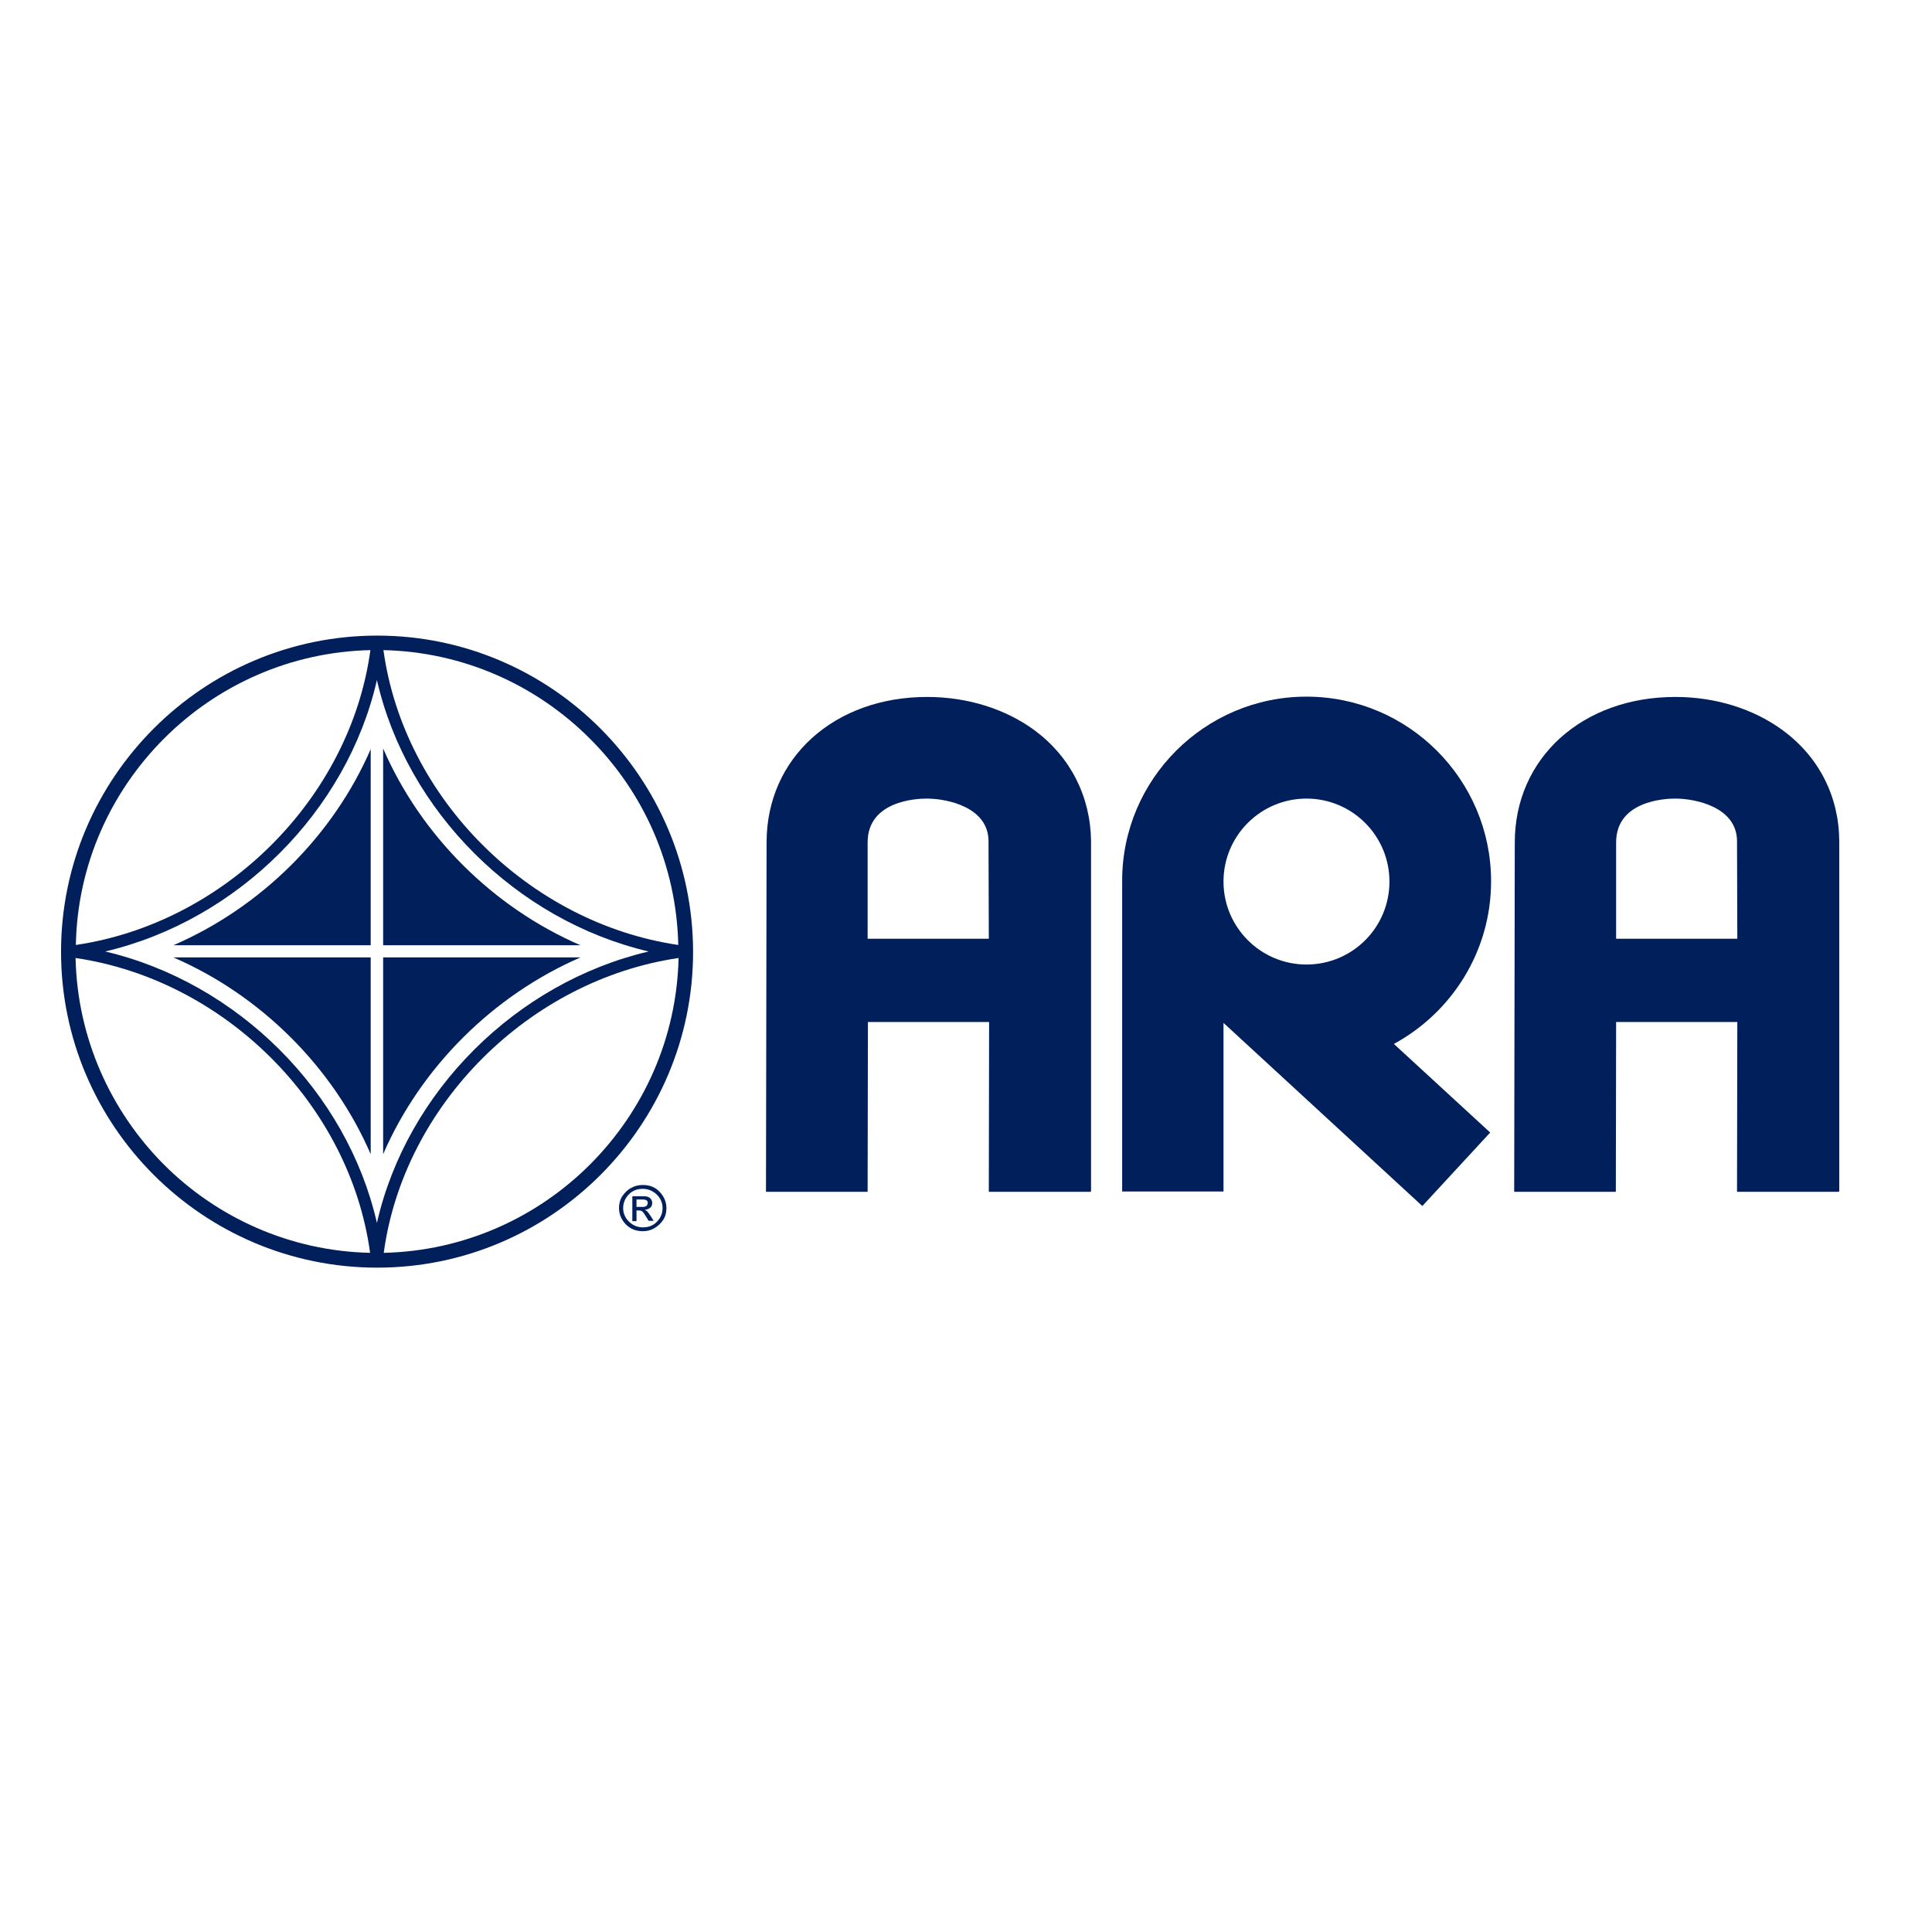
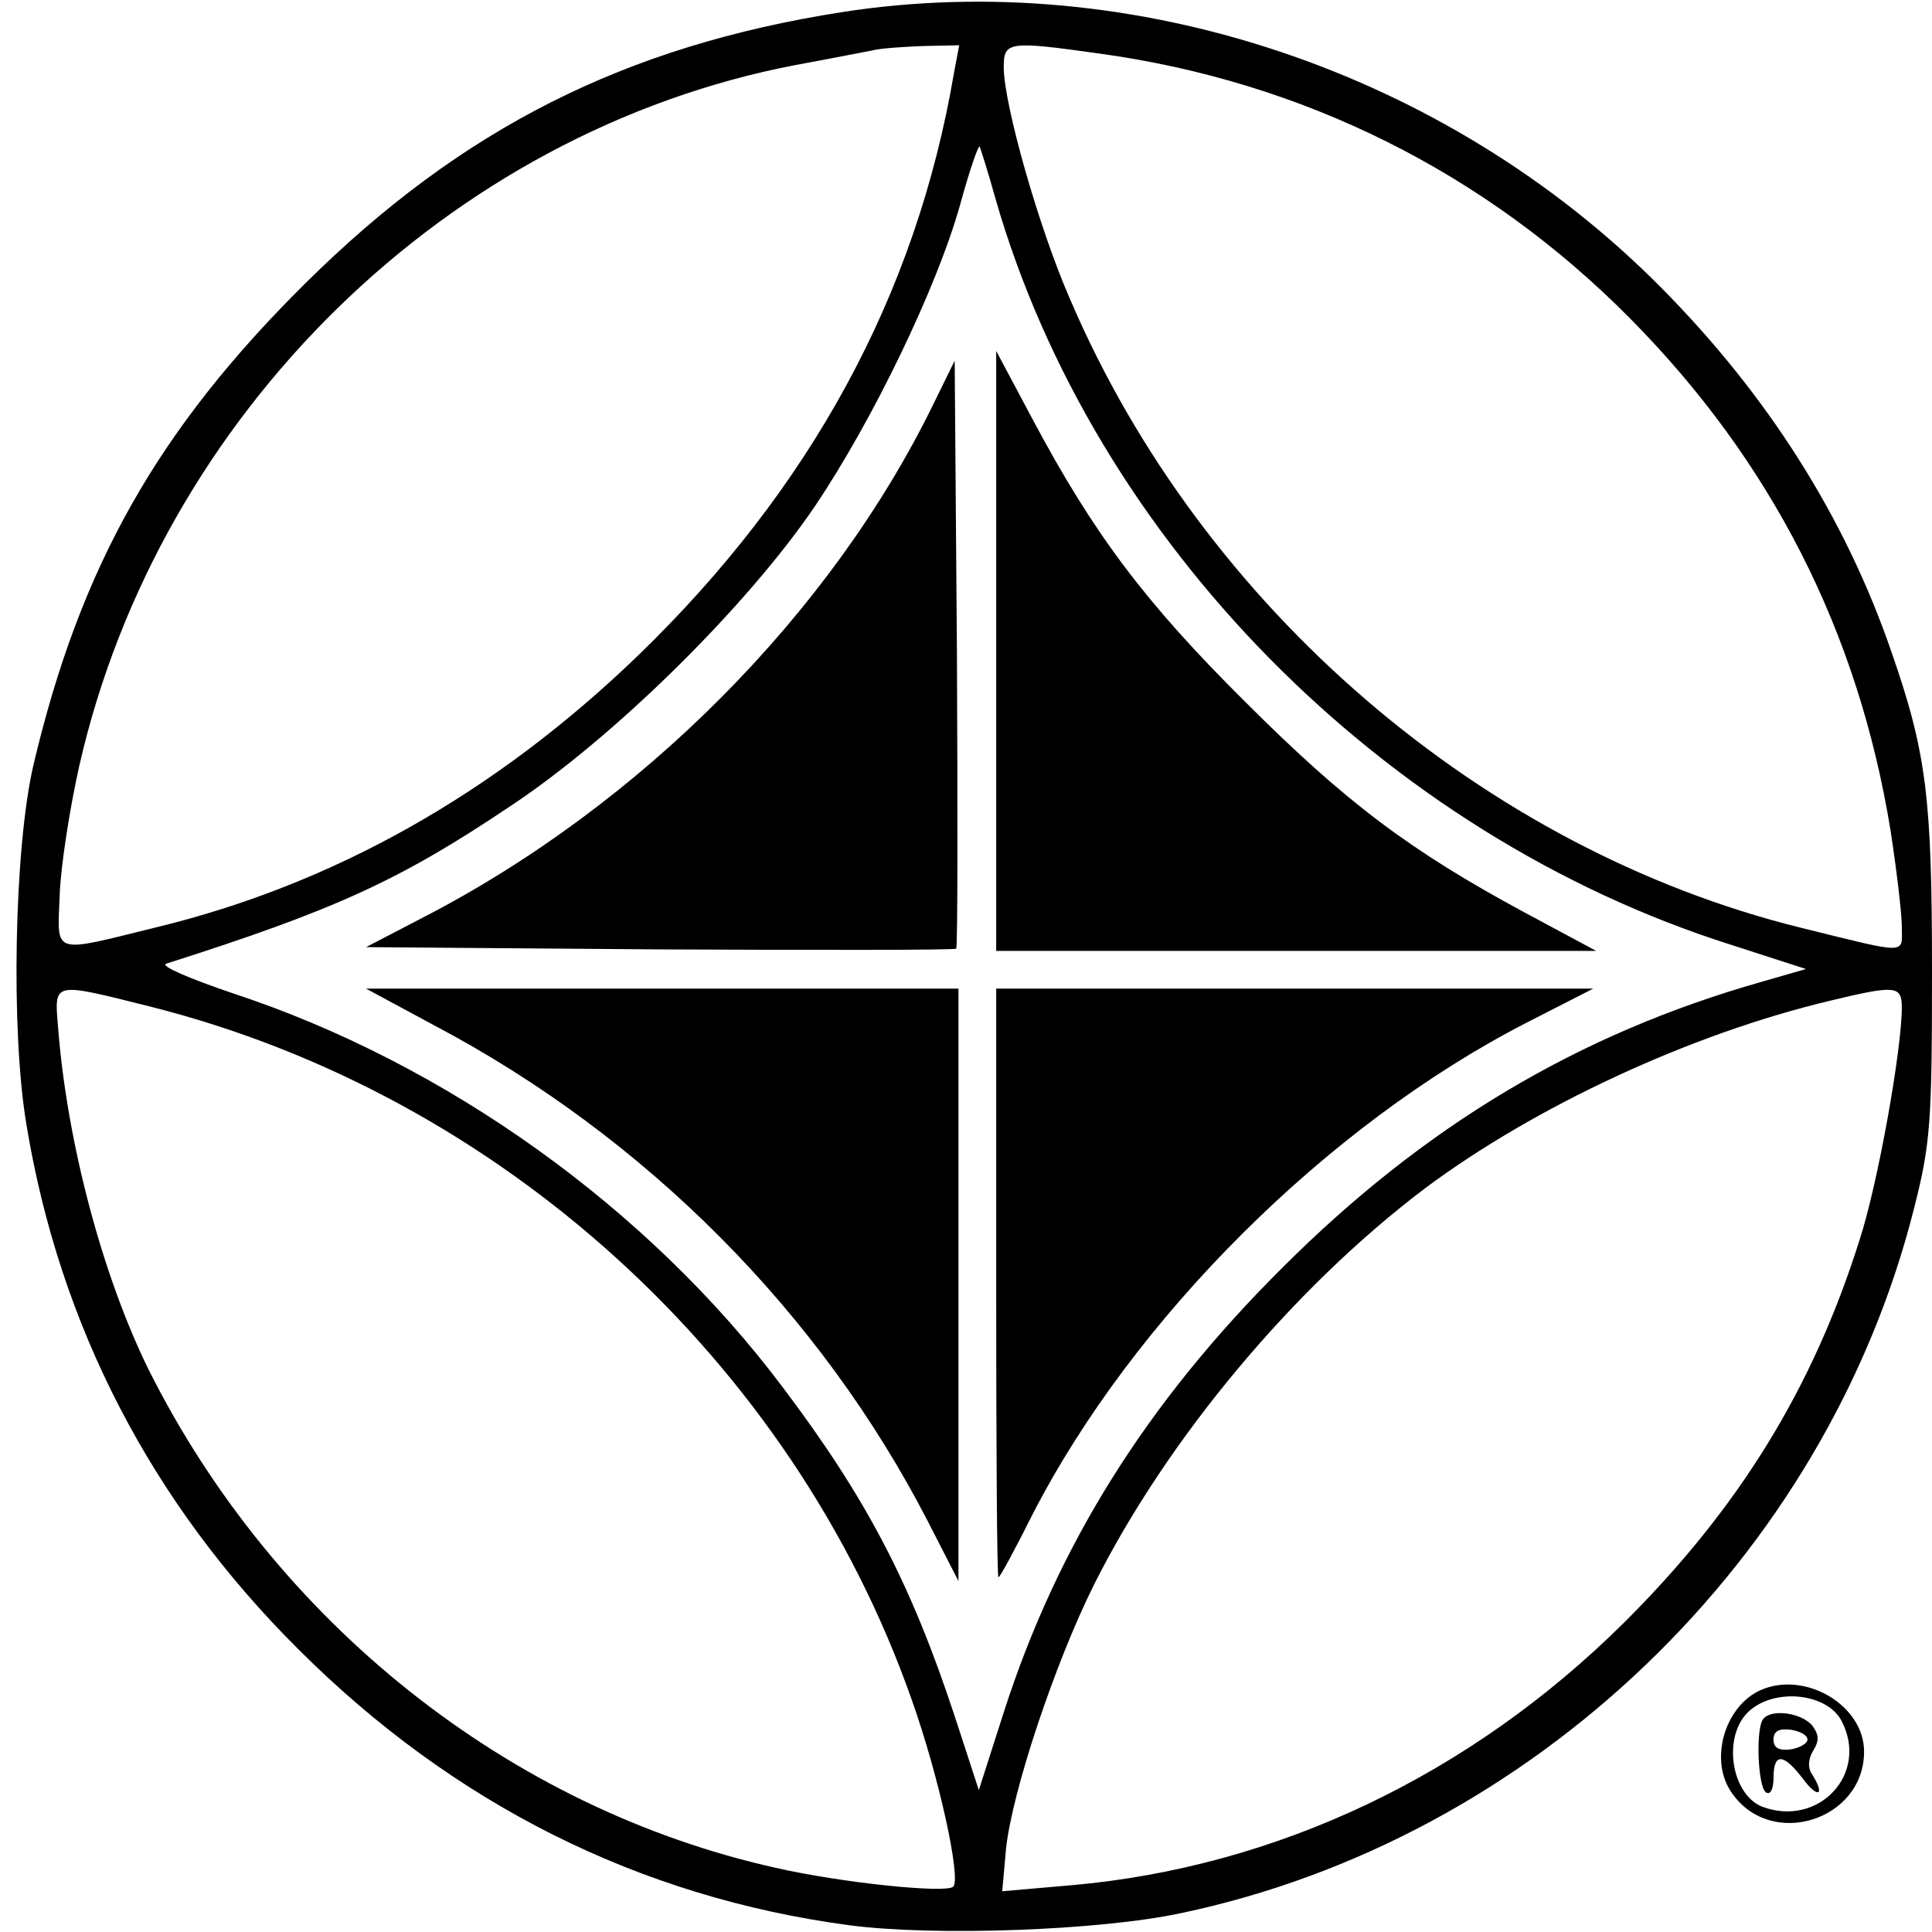
- <svg xmlns="http://www.w3.org/2000/svg" version="1.1" id="layer" x="0px" y="0px" viewBox="0 0 652 652" style="enable-background:new 0 0 652 652;" xml:space="preserve">
-   <style type="text/css">
- 	.st0{fill:#001F5B;}
- </style>
-   <g>
-     <path class="st0" d="M221.5,403c1.4,1.3,2.1,2.9,2.1,4.7c0,1.7-0.6,3.2-1.8,4.5c-1.3,1.4-2.9,2-4.8,2c-1.8,0-3.3-0.6-4.6-1.8   c-1.4-1.3-2.1-2.9-2.1-4.7c0-1.7,0.6-3.2,1.8-4.5c1.3-1.4,2.9-2,4.8-2C218.6,401.2,220.2,401.8,221.5,403 M213,400.9   c-1.2,0.6-2.2,1.6-3,2.8c-0.8,1.2-1.1,2.6-1.1,4c0,2.1,0.8,3.9,2.3,5.5c1.5,1.5,3.4,2.3,5.7,2.3c1.4,0,2.7-0.3,3.9-1   c1.2-0.7,2.2-1.6,3-2.8c0.8-1.2,1.1-2.6,1.1-4c0-2.1-0.8-3.9-2.3-5.5c-1.5-1.6-3.4-2.3-5.7-2.3C215.5,399.9,214.2,400.2,213,400.9    M214.8,412.1v-3.6h0.8c0.5,0,0.9,0.1,1.1,0.3c0.4,0.3,0.8,0.9,1.4,1.9l0.8,1.3h1.7l-1-1.6c-0.5-0.7-0.9-1.3-1.2-1.6   c-0.2-0.2-0.4-0.3-0.8-0.5c0.7-0.1,1.3-0.3,1.8-0.7c0.5-0.4,0.7-1,0.7-1.6c0-0.5-0.1-0.9-0.4-1.3c-0.3-0.4-0.6-0.6-1.1-0.8   c-0.4-0.2-1.2-0.2-2.2-0.2h-3v8.4H214.8z M214.8,404.8h1.6c0.7,0,1.1,0,1.4,0.1c0.2,0.1,0.5,0.2,0.6,0.4c0.2,0.2,0.2,0.4,0.2,0.7   c0,0.4-0.2,0.7-0.5,1s-0.9,0.3-1.6,0.3h-1.7V404.8z" />
-     <path class="st0" d="M127.3,214.5c-58.7,0-106.7,47.9-106.7,106.7c0,58.7,47.9,106.6,106.7,106.6c58.7,0,106.6-47.8,106.6-106.6   C233.8,262.4,186,214.5,127.3,214.5 M228.9,318.9c-50.4-7.4-92.6-49.5-99.5-99.5c27.1,0.6,51.7,11.9,69.6,29.8   C217.1,267.2,228.3,291.8,228.9,318.9 M127.2,412.7c-10.1-44.3-47-81.1-91.7-91.6c44.7-10.5,81.6-47.3,91.7-91.6   c10.1,44.3,47,81.1,91.7,91.6C174.2,331.6,137.3,368.3,127.2,412.7 M55.4,249.2c17.9-17.9,42.5-29.2,69.6-29.8   c-6.8,50-49.1,92.1-99.4,99.5C26.1,291.8,37.4,267.2,55.4,249.2 M25.5,323.3c50.4,7.4,92.6,49.5,99.4,99.5   c-27.1-0.6-51.7-11.9-69.6-29.8C37.4,375,26.1,350.4,25.5,323.3 M199.1,393c-17.9,17.9-42.5,29.2-69.6,29.8   c6.8-50,49.1-92.1,99.5-99.5C228.4,350.4,217.1,375,199.1,393" />
-     <path class="st0" d="M58.5,323.1c29.6,12.8,53.9,37.1,66.6,66.4v-66.4H58.5z" />
-     <path class="st0" d="M125.2,252.6C112.5,282,88.1,306.2,58.5,319h66.6V252.6z" />
-     <path class="st0" d="M195.9,319c-29.6-12.8-53.9-37.1-66.6-66.4V319H195.9z" />
-     <path class="st0" d="M129.3,389.5c12.7-29.3,37.1-53.6,66.6-66.4h-66.6V389.5z" />
-     <path class="st0" d="M349.2,246.5c-9.9-7.3-22.8-11.3-36.3-11.3c-31.4,0-54.2,20.6-54.2,49.1l-0.2,117.9h34.3l0.1-57.3h40.9   l-0.1,57.3h34.3l0.2-0.2V283.8C368,268.8,361.3,255.5,349.2,246.5 M333.7,316.8h-40.9l0-32.5c0-14.1,16.6-14.8,19.9-14.8   c7.2,0,20.9,3,20.9,14.4L333.7,316.8z" />
-     <path class="st0" d="M601.7,246.5c-9.9-7.3-22.8-11.3-36.3-11.3c-31.4,0-54.2,20.6-54.2,49.1L511,402.2h34.3l0.1-57.3h40.9   l-0.1,57.3h34.3l0.2-0.2V283.8C620.6,268.8,613.9,255.5,601.7,246.5 M586.3,316.8h-40.9l0-32.5c0-14.1,16.6-14.8,19.9-14.8   c7.2,0,20.9,3,20.9,14.4L586.3,316.8z" />
-     <path class="st0" d="M503.2,297.4c0-34.3-27.9-62.3-62.3-62.3c-34.3,0-62.2,27.9-62.2,62.1h0v104.9h34.2v-56.9L480,407l22.9-24.8   l-32.5-29.9C489.9,341.7,503.2,321.1,503.2,297.4 M440.9,269.5c15.4,0,28,12.5,28,28s-12.5,28-28,28c-15.4,0-28-12.5-28-28   S425.5,269.5,440.9,269.5" />
+ <svg xmlns="http://www.w3.org/2000/svg" version="1.0" width="256pt" height="256pt" viewBox="0 0 256 256" preserveAspectRatio="xMidYMid meet">
+   <g transform="translate(0,256) scale(0.1,-0.1)" fill="#000000" stroke="none">
+     <path d="M1116 2544 c-288 -45 -504 -154 -711 -359 -196 -194 -299 -376 -361 -640 -25 -109 -30 -350 -9 -475 44 -267 166 -502 360 -695 206 -206 453 -329 730 -366 113 -15 333 -7 440 16 466 98 854 470 971 933 22 86 24 115 24 313 0 232 -7 291 -54 426 -61 177 -163 339 -306 483 -283 285 -698 424 -1084 364z m148 -81 c-50 -294 -190 -551 -420 -773 -188 -181 -402 -302 -638 -359 -138 -34 -130 -37 -127 41 1 37 13 115 26 173 106 466 489 841 950 929 44 8 89 17 100 19 11 3 42 5 68 6 l48 1 -7 -37z m193 26 c269 -37 511 -157 703 -351 187 -189 302 -414 345 -678 8 -52 15 -110 15 -128 0 -37 11 -37 -135 -1 -419 104 -791 423 -966 830 -42 95 -89 261 -89 310 0 34 6 35 127 18z m-138 -192 c130 -453 514 -843 975 -989 l99 -32 -59 -17 c-243 -69 -447 -191 -635 -379 -180 -179 -298 -368 -369 -589 l-33 -103 -32 98 c-58 176 -117 289 -228 436 -178 237 -446 429 -729 522 -56 19 -96 36 -88 39 223 71 309 110 455 208 138 91 314 265 404 397 77 114 162 290 193 400 12 44 24 79 26 78 1 -2 11 -33 21 -69z m-1119 -1071 c463 -117 850 -469 1008 -918 36 -101 66 -238 55 -248 -10 -9 -147 5 -235 25 -354 79 -663 325 -831 660 -61 124 -108 300 -120 453 -5 62 -9 61 123 28z m2320 -1 c0 -56 -32 -235 -56 -308 -62 -197 -160 -356 -313 -508 -203 -201 -459 -323 -731 -347 l-92 -8 5 56 c8 76 65 247 117 351 97 193 264 393 439 525 145 108 351 204 536 248 87 21 95 20 95 -9z" />
+     <path d="M1320 1698 l0 -398 398 0 397 0 -95 51 c-152 82 -237 146 -370 279 -133 132 -201 223 -281 373 l-49 92 0 -397z" />
+     <path d="M1236 2023 c-135 -276 -387 -530 -676 -679 l-75 -39 389 -3 c214 -1 391 -1 393 1 2 2 2 178 1 391 l-3 388 -29 -59z" />
+     <path d="M576 1201 c280 -148 511 -381 653 -656 l41 -80 0 393 0 392 -392 0 -393 0 91 -49z" />
+     <path d="M1320 860 c0 -214 1 -390 3 -390 2 0 22 37 45 83 133 259 390 516 655 652 l88 45 -395 0 -396 0 0 -390z" />
+     <path d="M2334 321 c-49 -21 -70 -94 -39 -137 52 -75 175 -36 175 55 0 61 -77 107 -136 82z m106 -41 c37 -70 -30 -142 -105 -114 -42 17 -53 95 -17 127 35 31 103 23 122 -13z" />
+     <path d="M2337 283 c-11 -10 -8 -91 3 -98 6 -4 10 5 10 19 0 34 13 33 39 -1 20 -27 30 -22 12 6 -6 9 -5 21 2 32 8 13 7 21 -2 33 -14 16 -52 22 -64 9z m58 -28 c0 -5 -10 -11 -22 -13 -16 -2 -23 2 -23 13 0 11 7 15 23 13 12 -2 22 -7 22 -13z" />
  </g>
</svg>
